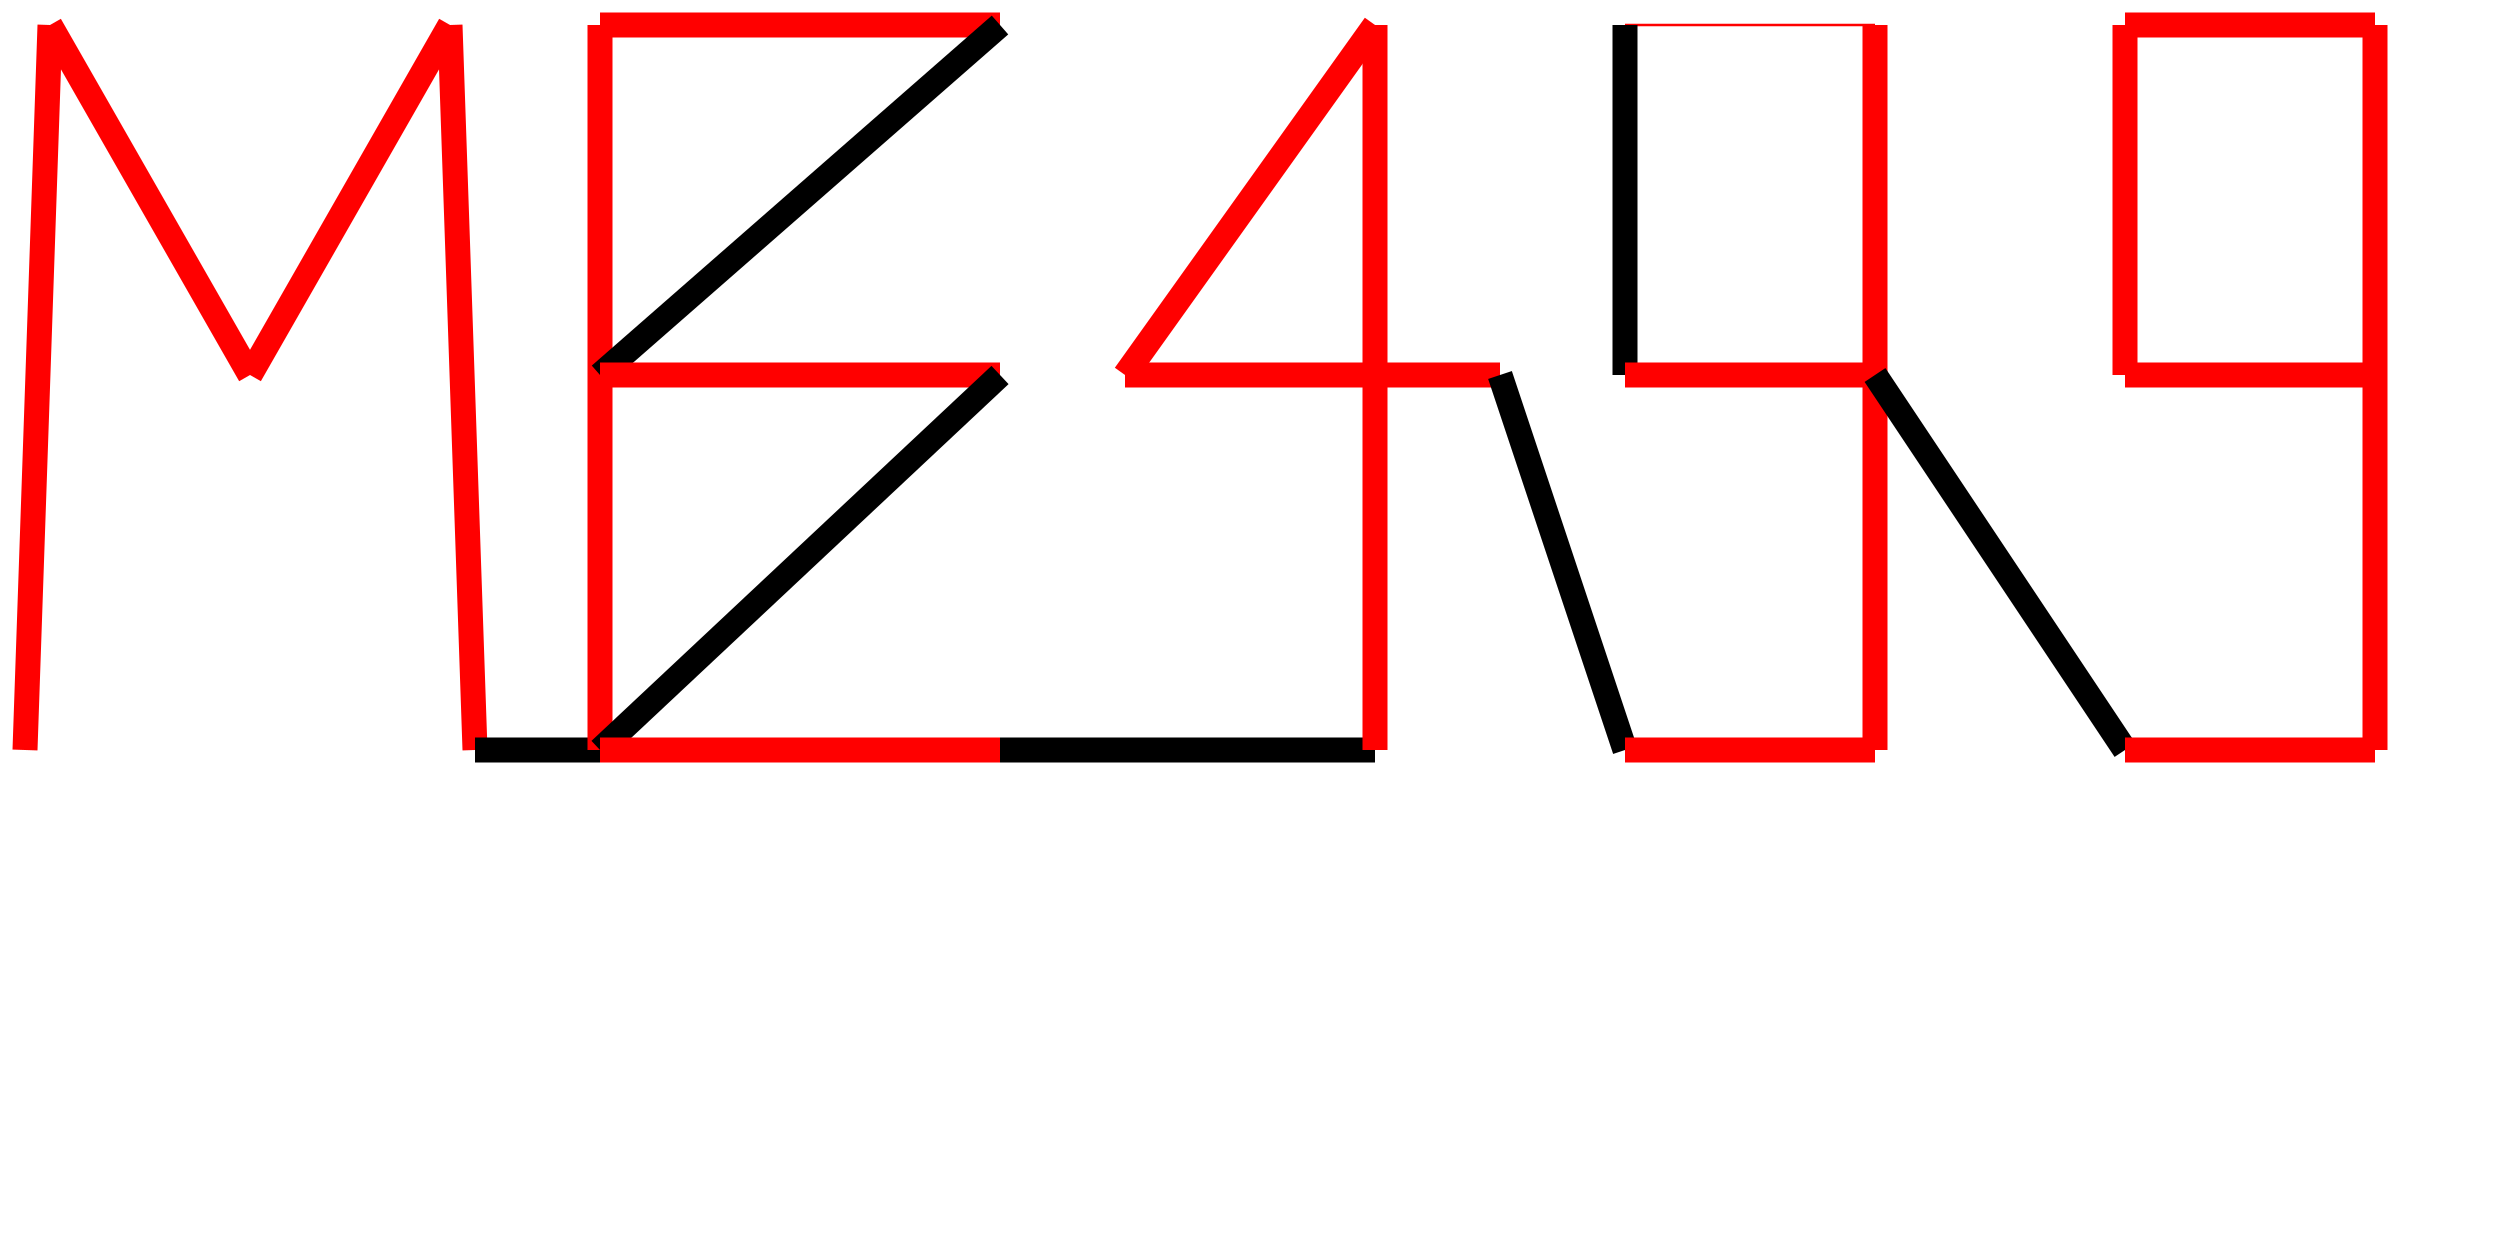
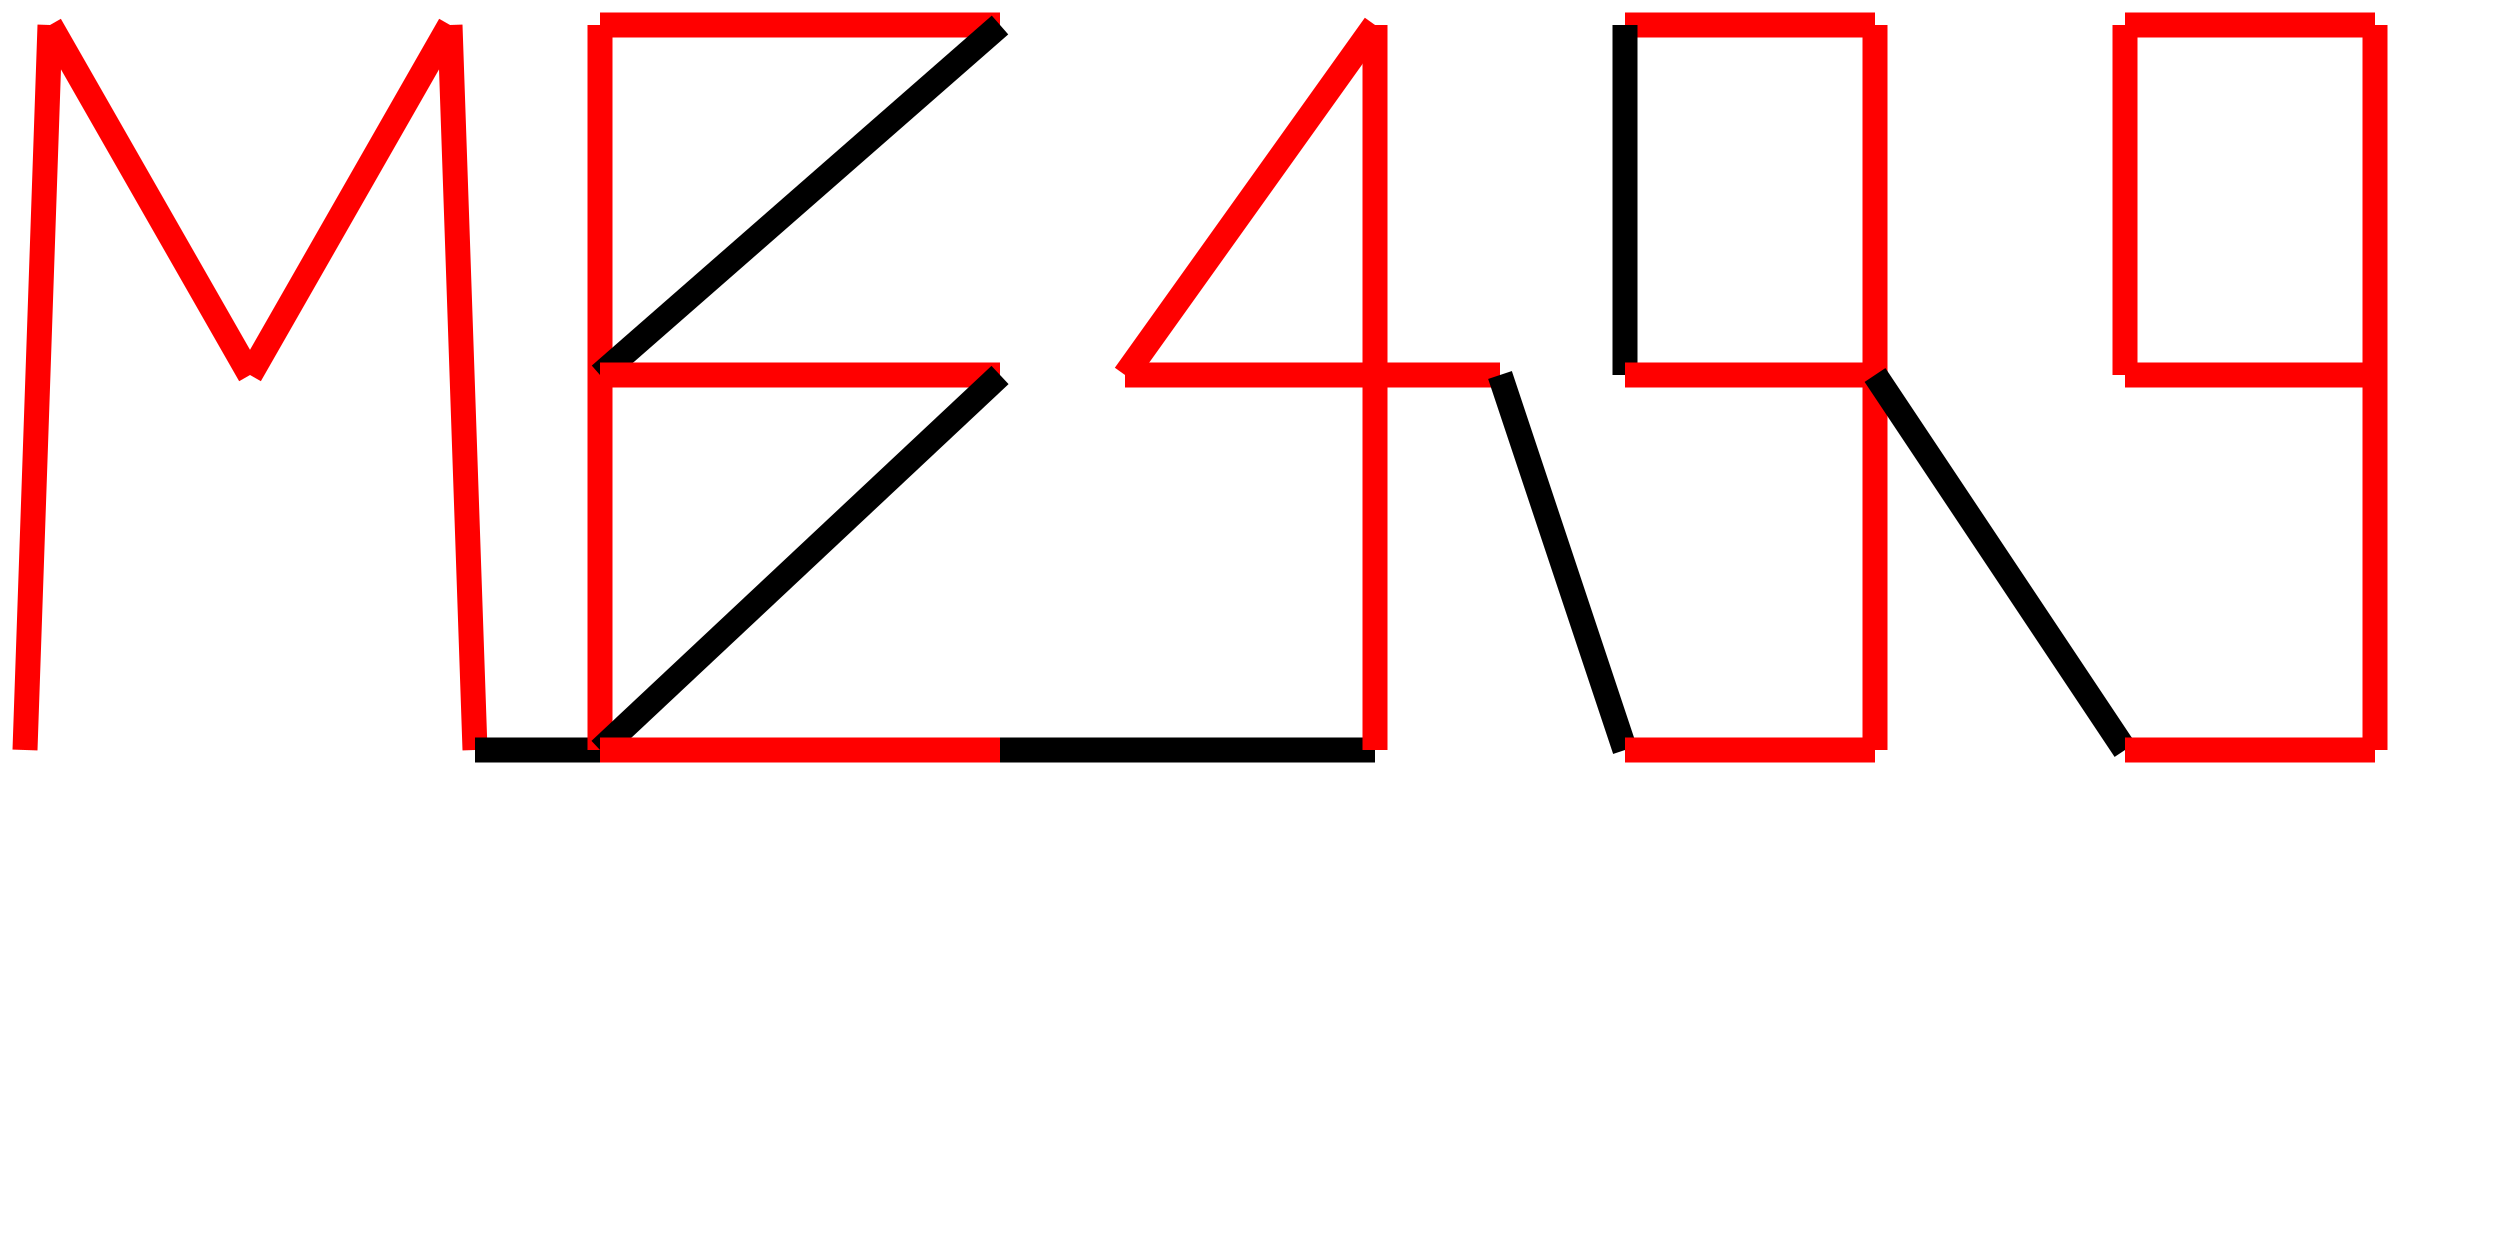
<svg height="500" width="1000">
  <path stroke-width="10" stroke="rgb(255, 0, 0)" d="M10 300 20 10" />
  <path stroke-width="10" stroke="rgb(255, 0, 0)" d="M20 10 100 150" />
  <path stroke-width="10" stroke="rgb(255, 0, 0)" d="M100 150 180 10" />
  <path stroke-width="10" stroke="rgb(255, 0, 0)" d="M180 10 190 300" />
  <path stroke-width="10" stroke="rgb(0, 0, 0)" d="M190 300 240 300" />
  <path stroke-width="10" stroke="rgb(255, 0, 0)" d="M240 300 240 10" />
  <path stroke-width="10" stroke="rgb(255, 0, 0)" d="M240 10 400 10" />
  <path stroke-width="10" stroke="rgb(0, 0, 0)" d="M400 10 240 150" />
  <path stroke-width="10" stroke="rgb(255, 0, 0)" d="M240 150 400 150" />
  <path stroke-width="10" stroke="rgb(0, 0, 0)" d="M400 150 240 300" />
  <path stroke-width="10" stroke="rgb(255, 0, 0)" d="M240 300 400 300" />
  <path stroke-width="10" stroke="rgb(0, 0, 0)" d="M400 300 550 300" />
  <path stroke-width="10" stroke="rgb(255, 0, 0)" d="M550 300 550 10" />
  <path stroke-width="10" stroke="rgb(255, 0, 0)" d="M550 10 450 150" />
  <path stroke-width="10" stroke="rgb(255, 0, 0)" d="M450 150 600 150" />
  <path stroke-width="10" stroke="rgb(0, 0, 0)" d="M600 150 650 300" />
  <path stroke-width="10" stroke="rgb(255, 0, 0)" d="M650 300 750 300" />
  <path stroke-width="10" stroke="rgb(255, 0, 0)" d="M750 300 750 10" />
-   <path stroke="rgb(255, 0, 0)" d="M750 10 650 10" />
+   <path stroke-width="10" stroke="rgb(255, 0, 0)" d="M750 10 650 10" />
  <path stroke-width="10" stroke="rgb(0, 0, 0)" d="M650 10 650 150" />
  <path stroke-width="10" stroke="rgb(255, 0, 0)" d="M650 150 750 150" />
  <path stroke-width="10" stroke="rgb(0, 0, 0)" d="M750 150 850 300" />
  <path stroke-width="10" stroke="rgb(255, 0, 0)" d="M850 300 950 300" />
  <path stroke-width="10" stroke="rgb(255, 0, 0)" d="M950 300 950 10" />
  <path stroke-width="10" stroke="rgb(255, 0, 0)" d="M950 10 850 10" />
  <path stroke-width="10" stroke="rgb(255, 0, 0)" d="M850 10 850 150" />
  <path stroke-width="10" stroke="rgb(255, 0, 0)" d="M850 150 950 150" />
</svg>
